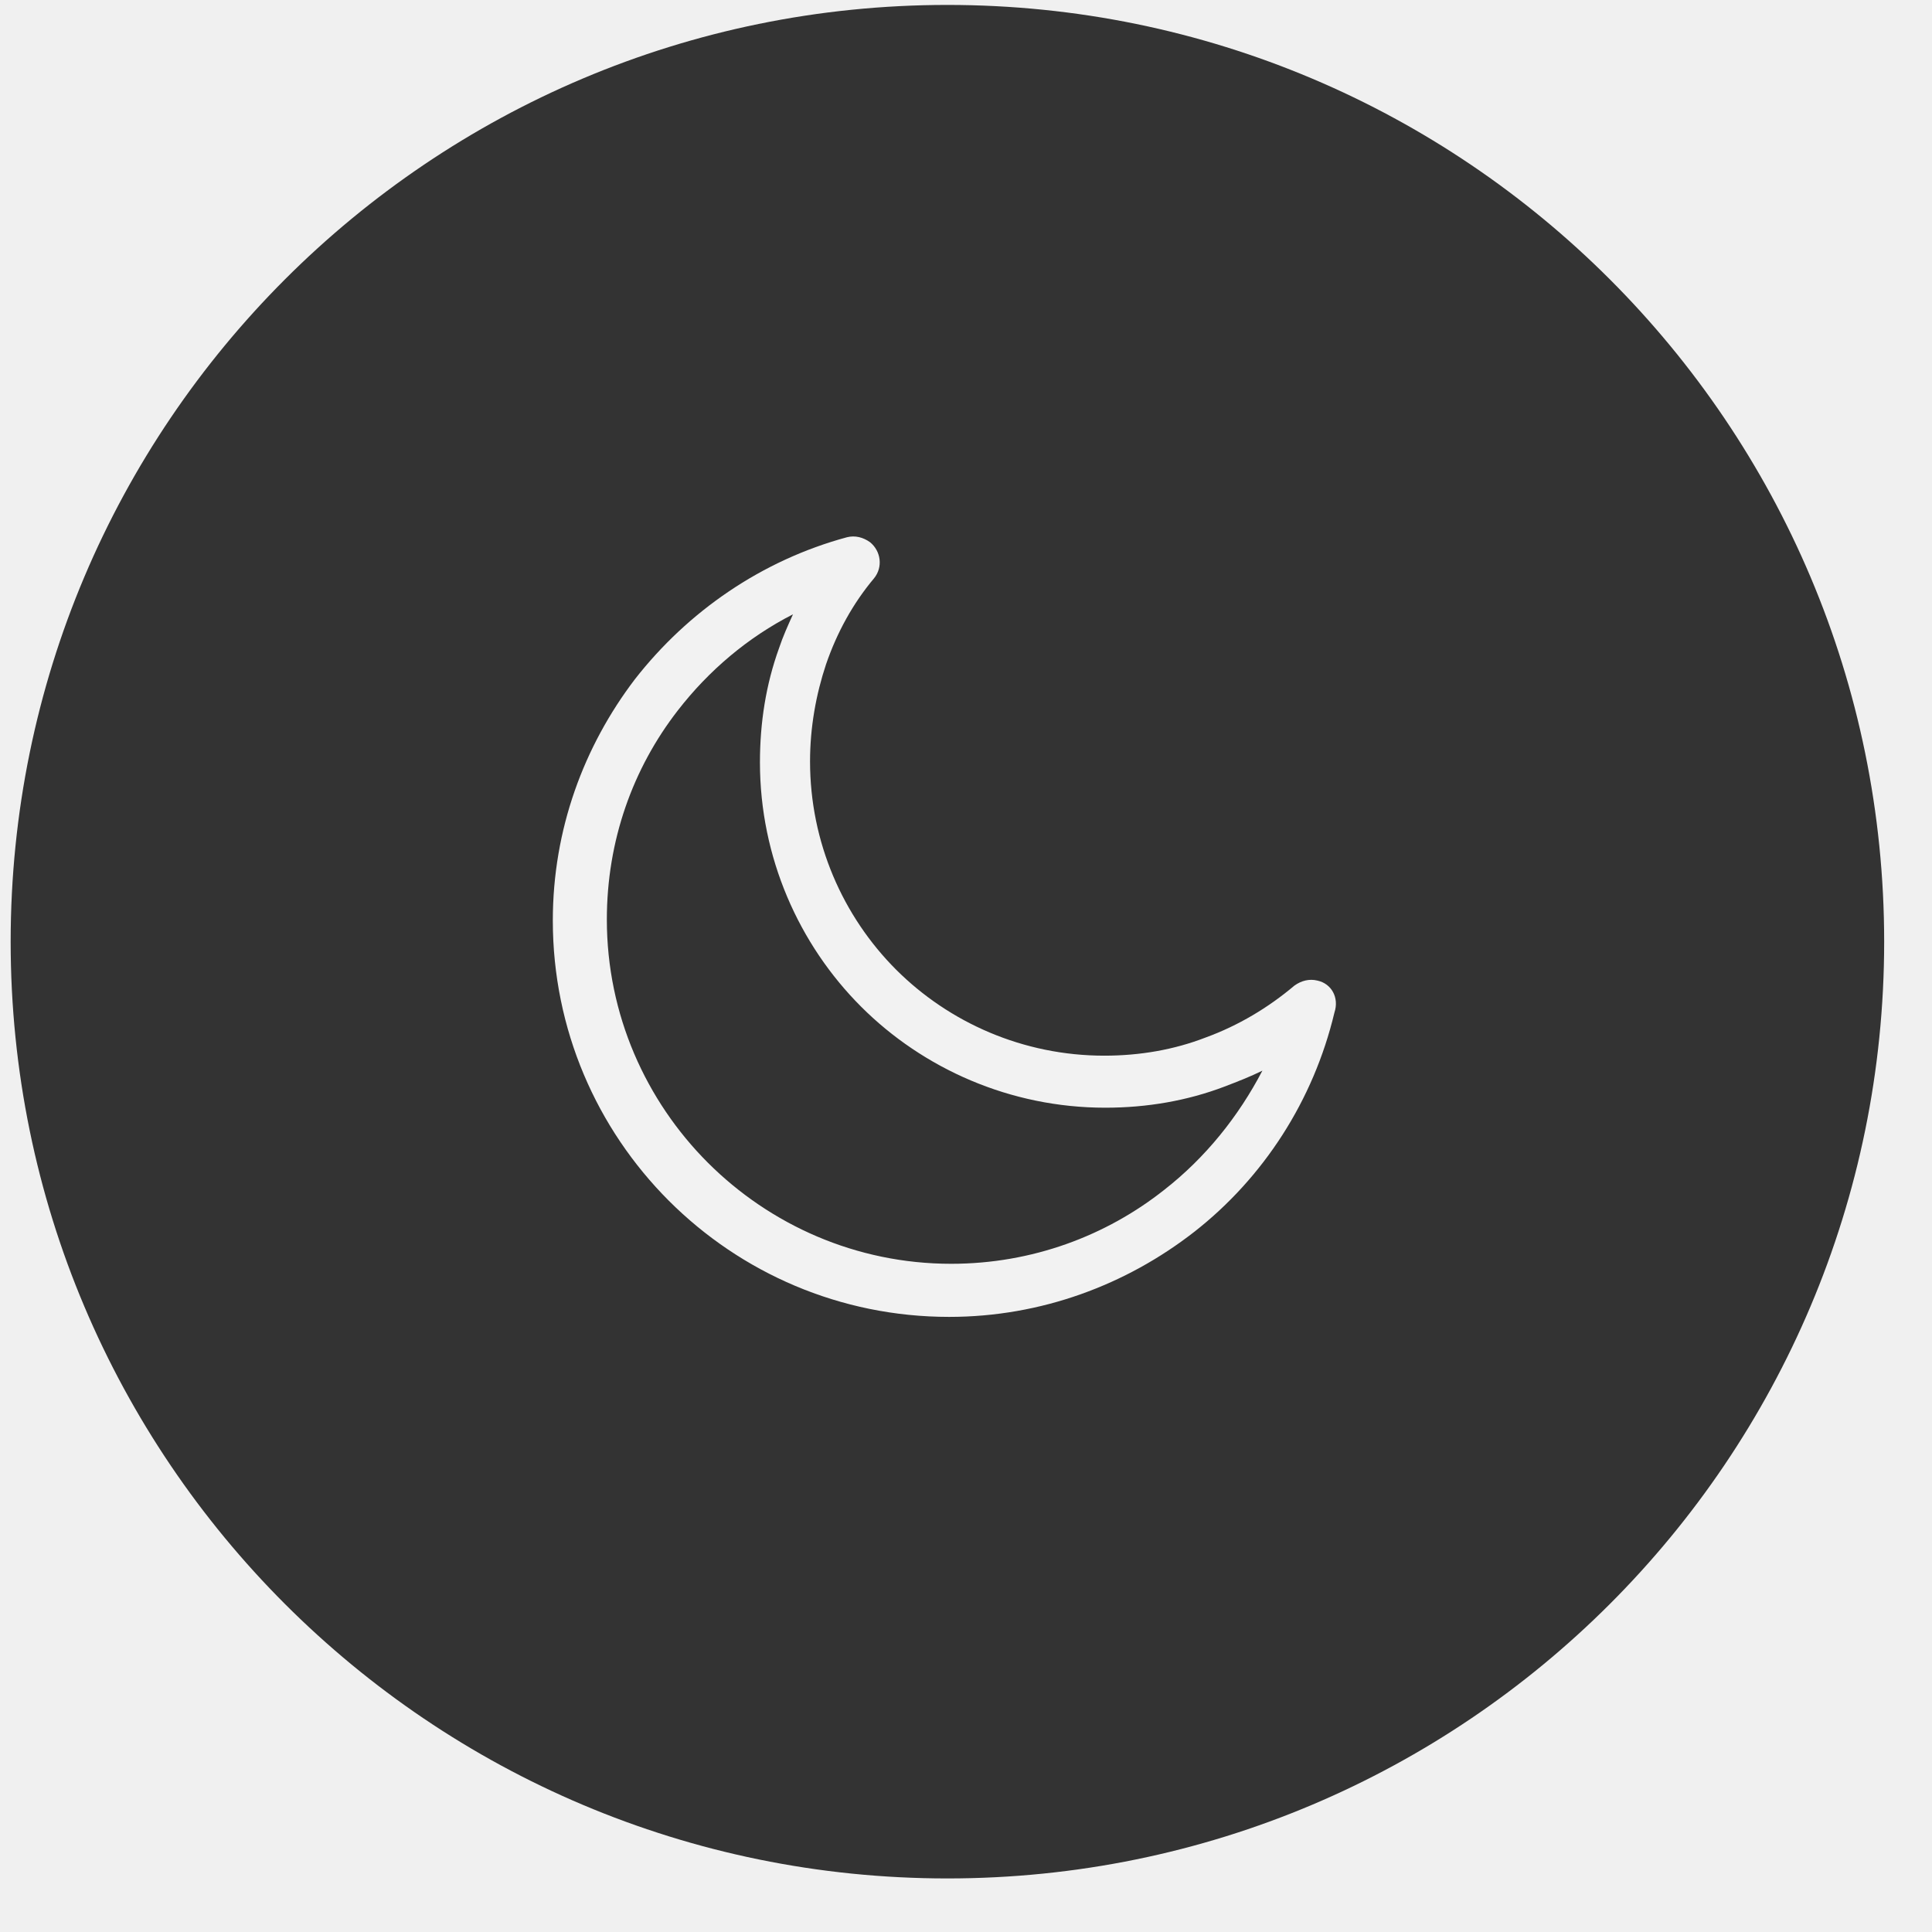
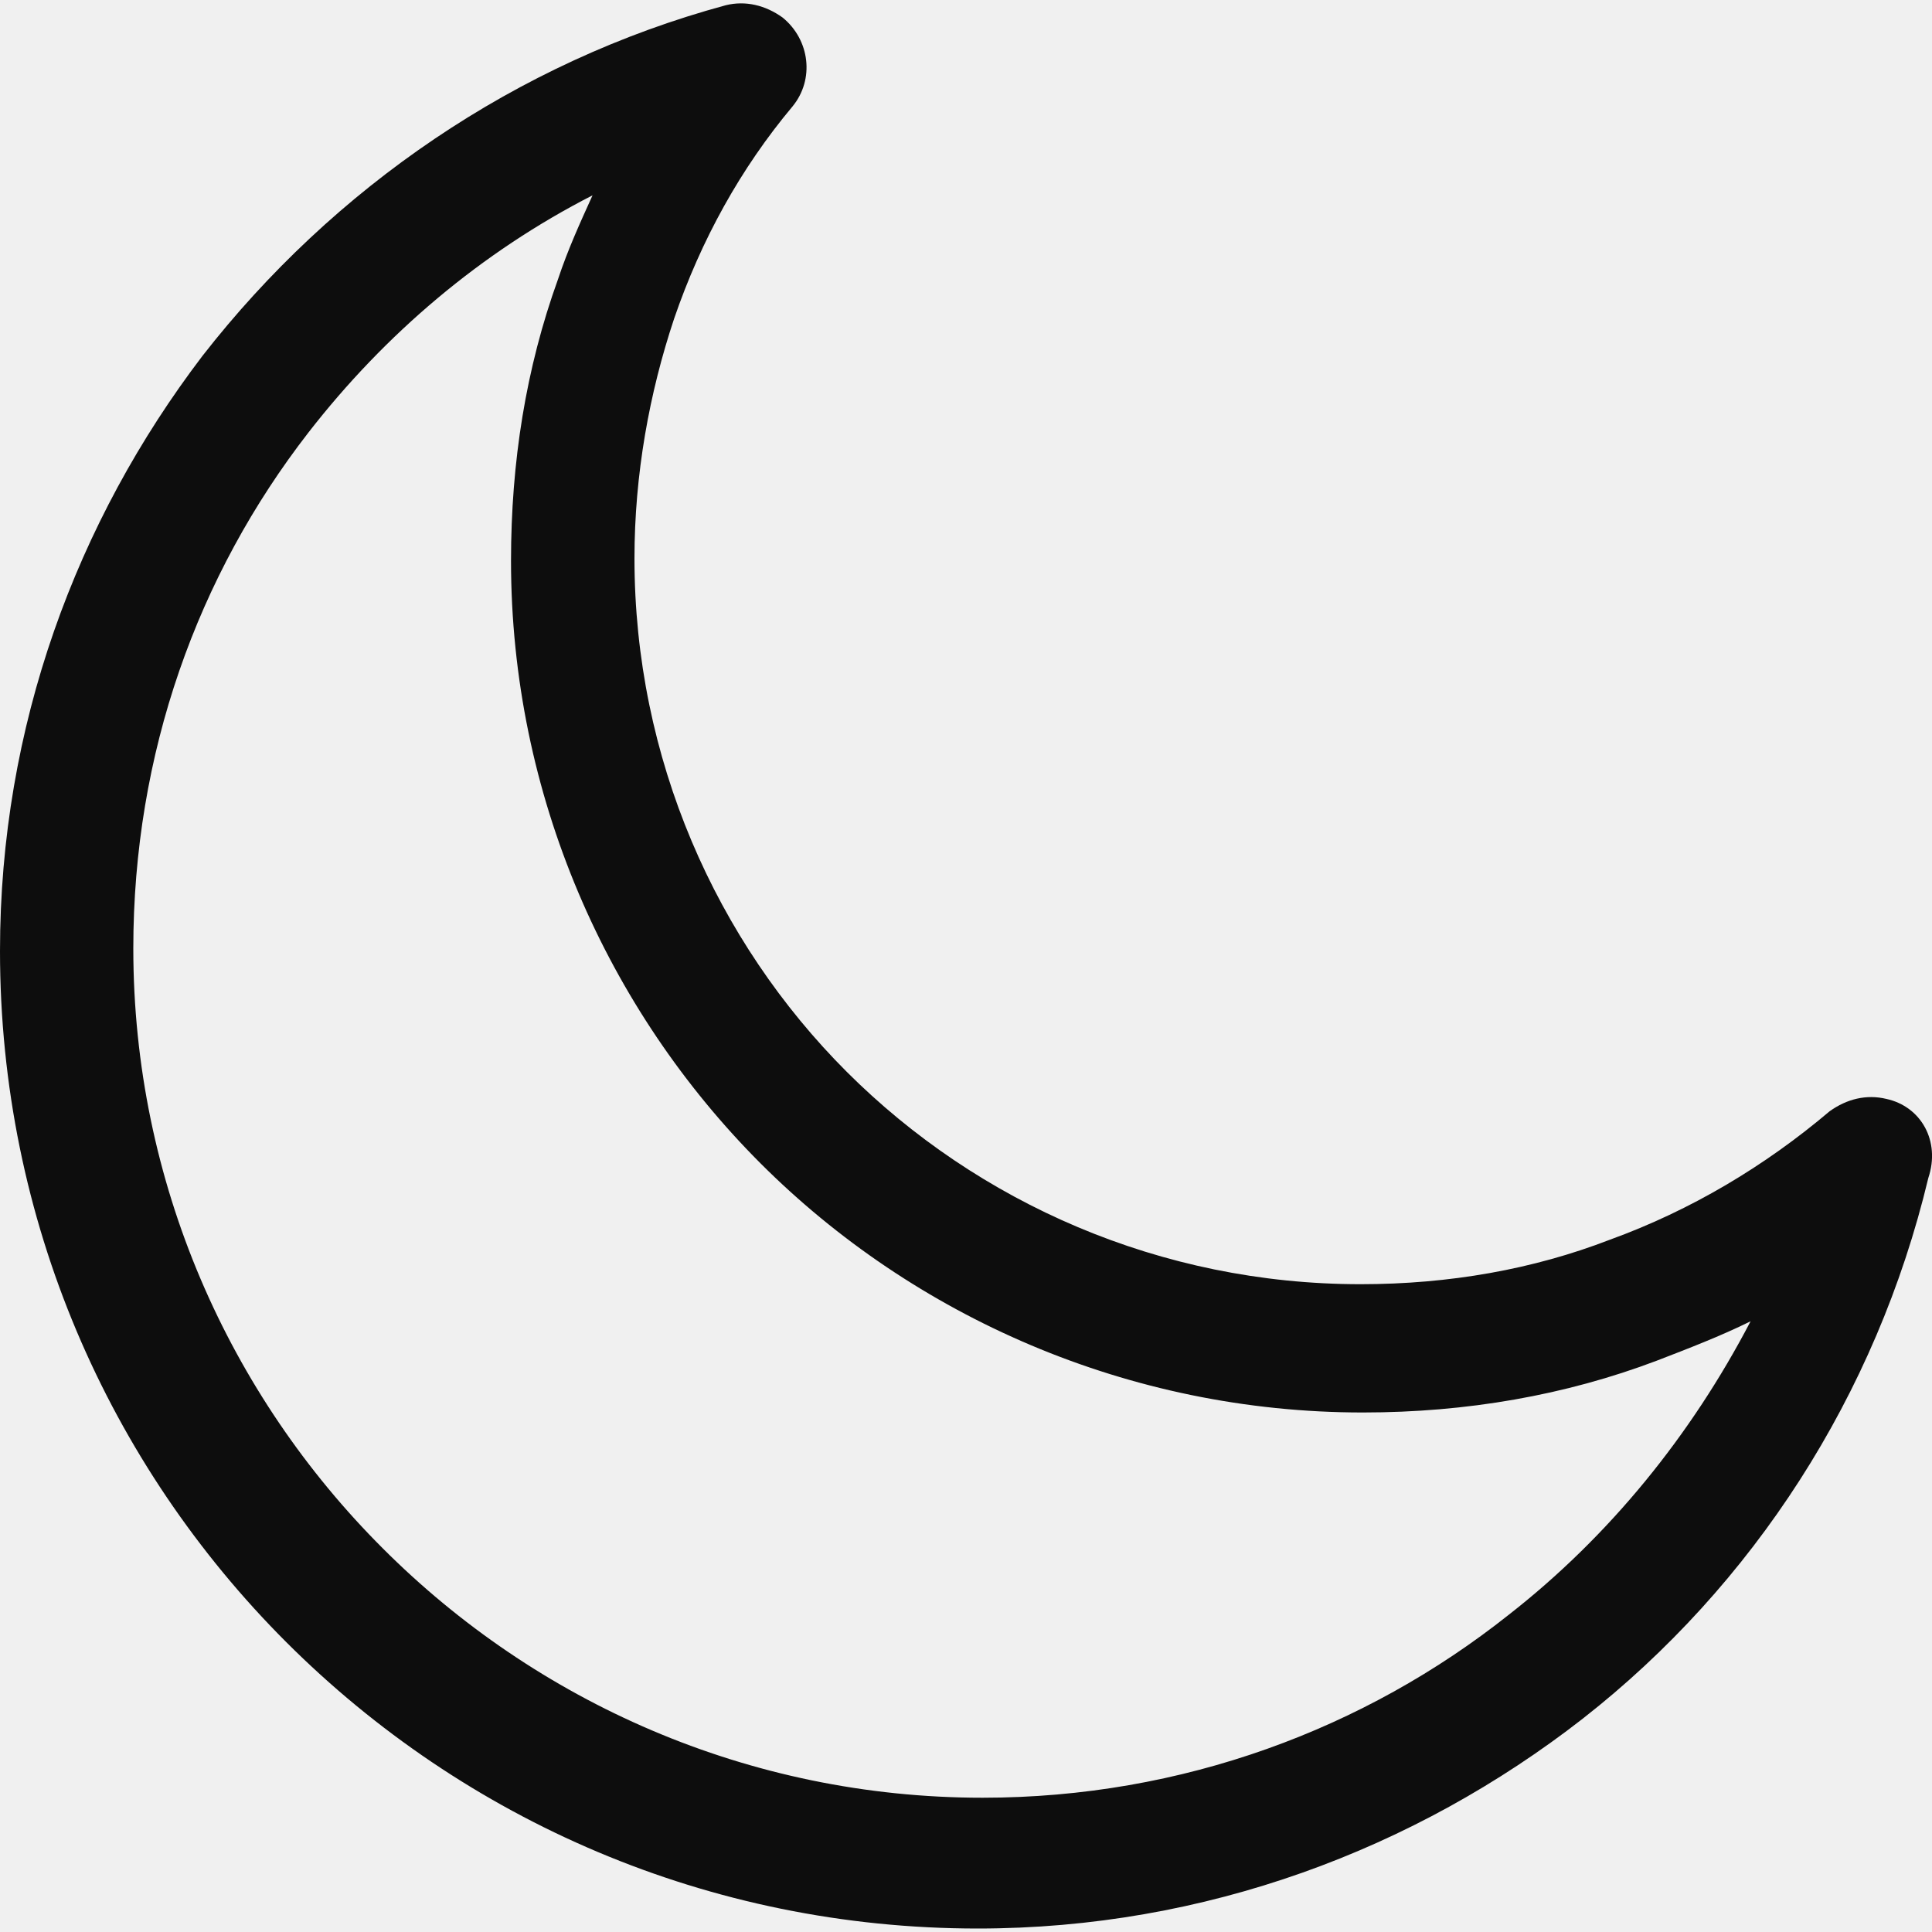
- <svg xmlns="http://www.w3.org/2000/svg" width="29" height="29" viewBox="0 0 29 29" fill="none">
-   <circle cx="14.221" cy="14.135" r="14.061" fill="#333333" />
+ <svg xmlns="http://www.w3.org/2000/svg" width="10" height="10" viewBox="0 0 10 10" fill="none">
  <g clip-path="url(#clip0)">
-     <path d="M19.775 14.719C19.655 14.689 19.535 14.719 19.43 14.794C19.039 15.124 18.588 15.395 18.093 15.575C17.627 15.755 17.116 15.846 16.575 15.846C15.358 15.846 14.247 15.35 13.45 14.554C12.654 13.757 12.159 12.646 12.159 11.429C12.159 10.918 12.249 10.422 12.399 9.972C12.564 9.491 12.805 9.055 13.12 8.68C13.255 8.514 13.225 8.274 13.06 8.139C12.955 8.064 12.835 8.034 12.714 8.064C11.437 8.409 10.326 9.175 9.529 10.197C8.763 11.204 8.298 12.45 8.298 13.818C8.298 15.455 8.959 16.942 10.04 18.024C11.122 19.105 12.609 19.767 14.247 19.767C15.629 19.767 16.906 19.286 17.927 18.49C18.964 17.678 19.715 16.522 20.03 15.2C20.105 14.974 19.985 14.764 19.775 14.719ZM17.477 17.859C16.605 18.55 15.493 18.97 14.277 18.97C12.85 18.97 11.558 18.384 10.626 17.453C9.695 16.522 9.109 15.23 9.109 13.803C9.109 12.616 9.499 11.534 10.175 10.663C10.641 10.062 11.227 9.566 11.903 9.221C11.828 9.386 11.753 9.551 11.693 9.731C11.498 10.272 11.407 10.843 11.407 11.444C11.407 12.871 11.993 14.178 12.925 15.11C13.856 16.041 15.163 16.627 16.59 16.627C17.221 16.627 17.822 16.522 18.378 16.311C18.573 16.236 18.768 16.161 18.949 16.071C18.588 16.762 18.093 17.378 17.477 17.859Z" fill="#F2F2F2" />
+     <path d="M9.764 5.688C9.661 5.663 9.559 5.688 9.47 5.752C9.137 6.034 8.754 6.264 8.332 6.417C7.936 6.57 7.502 6.647 7.042 6.647C6.006 6.647 5.061 6.225 4.383 5.548C3.706 4.871 3.284 3.925 3.284 2.89C3.284 2.455 3.361 2.034 3.489 1.65C3.629 1.241 3.834 0.871 4.102 0.551C4.217 0.411 4.192 0.206 4.051 0.091C3.962 0.027 3.859 0.002 3.757 0.027C2.671 0.321 1.725 0.973 1.048 1.842C0.396 2.698 0 3.759 0 4.922C0 6.315 0.562 7.58 1.482 8.5C2.403 9.42 3.668 9.982 5.061 9.982C6.236 9.982 7.323 9.573 8.192 8.896C9.074 8.206 9.712 7.222 9.981 6.097C10.045 5.906 9.943 5.727 9.764 5.688ZM7.808 8.359C7.067 8.947 6.121 9.305 5.086 9.305C3.872 9.305 2.773 8.807 1.981 8.014C1.188 7.222 0.69 6.123 0.69 4.909C0.69 3.899 1.022 2.979 1.597 2.238C1.994 1.727 2.492 1.305 3.067 1.011C3.003 1.152 2.939 1.292 2.888 1.446C2.722 1.906 2.645 2.391 2.645 2.903C2.645 4.117 3.144 5.228 3.936 6.021C4.728 6.813 5.84 7.311 7.054 7.311C7.591 7.311 8.102 7.222 8.575 7.043C8.741 6.979 8.907 6.915 9.061 6.839C8.754 7.427 8.332 7.95 7.808 8.359Z" fill="#0D0D0D" />
  </g>
  <defs>
    <clipPath id="clip0">
-       <rect width="11.755" height="11.755" fill="white" transform="translate(8.29761 8.03198)" />
+       <rect width="10" height="10" fill="white" />
    </clipPath>
  </defs>
</svg>
